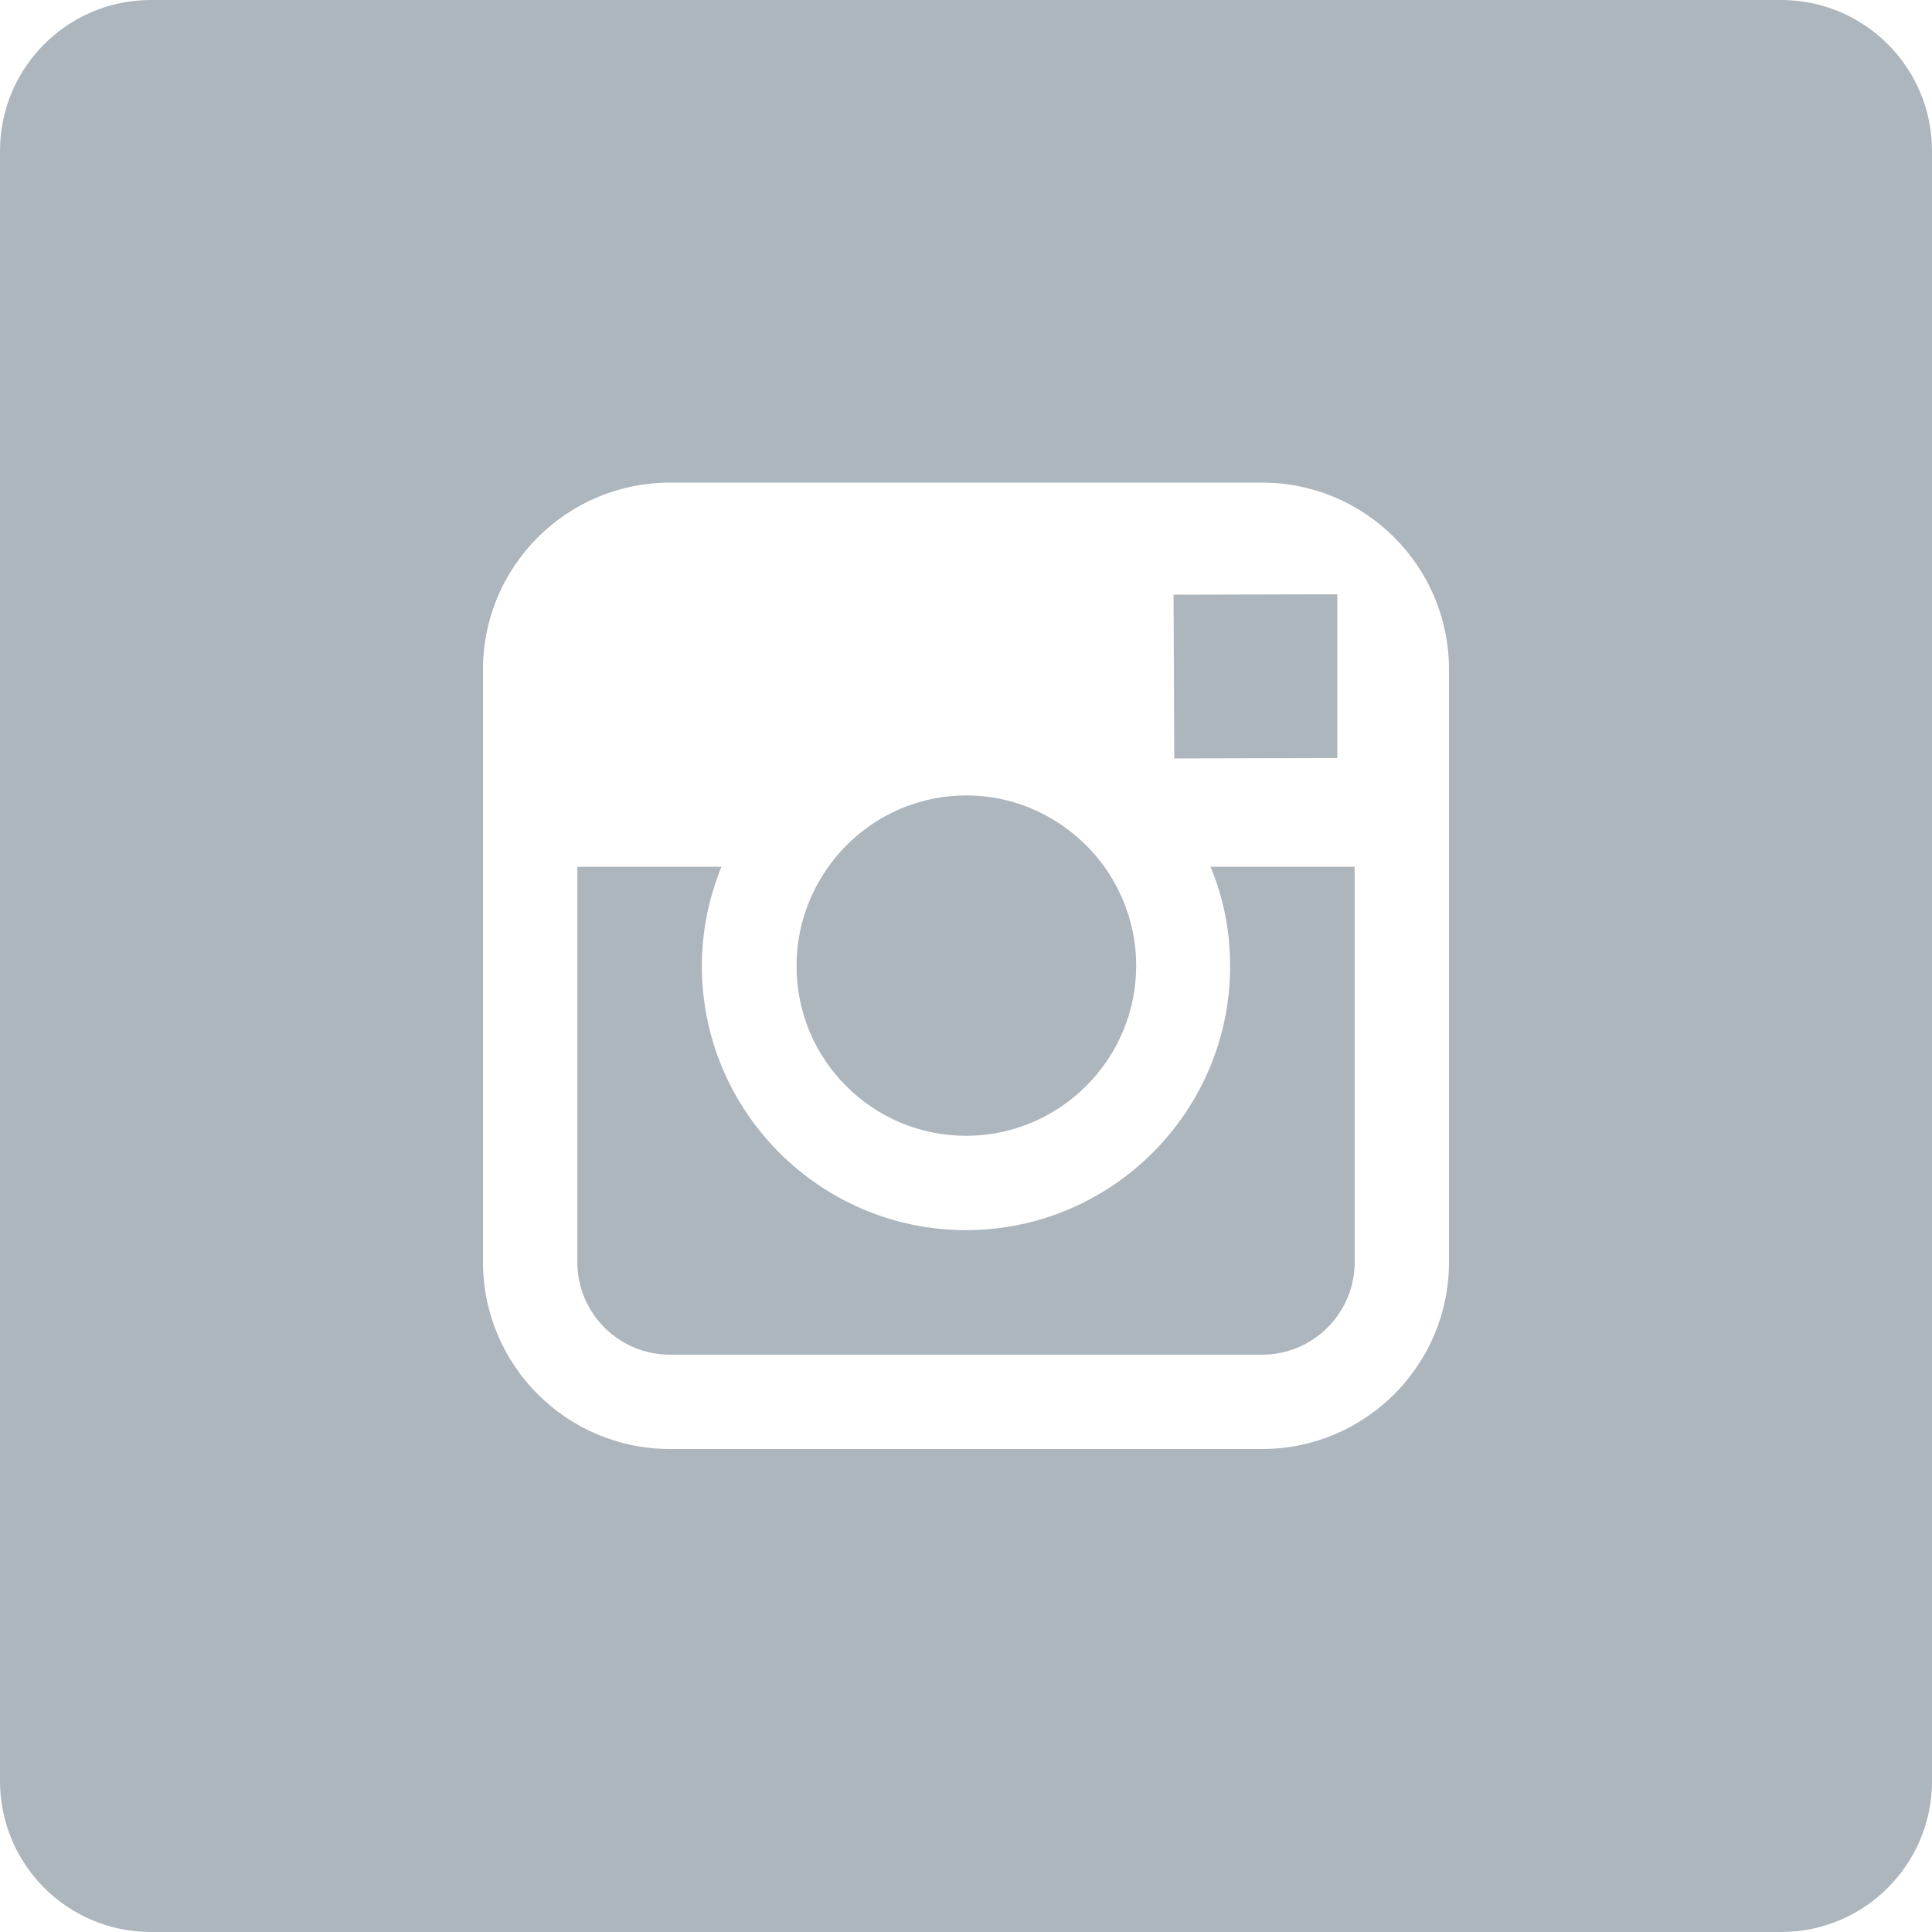
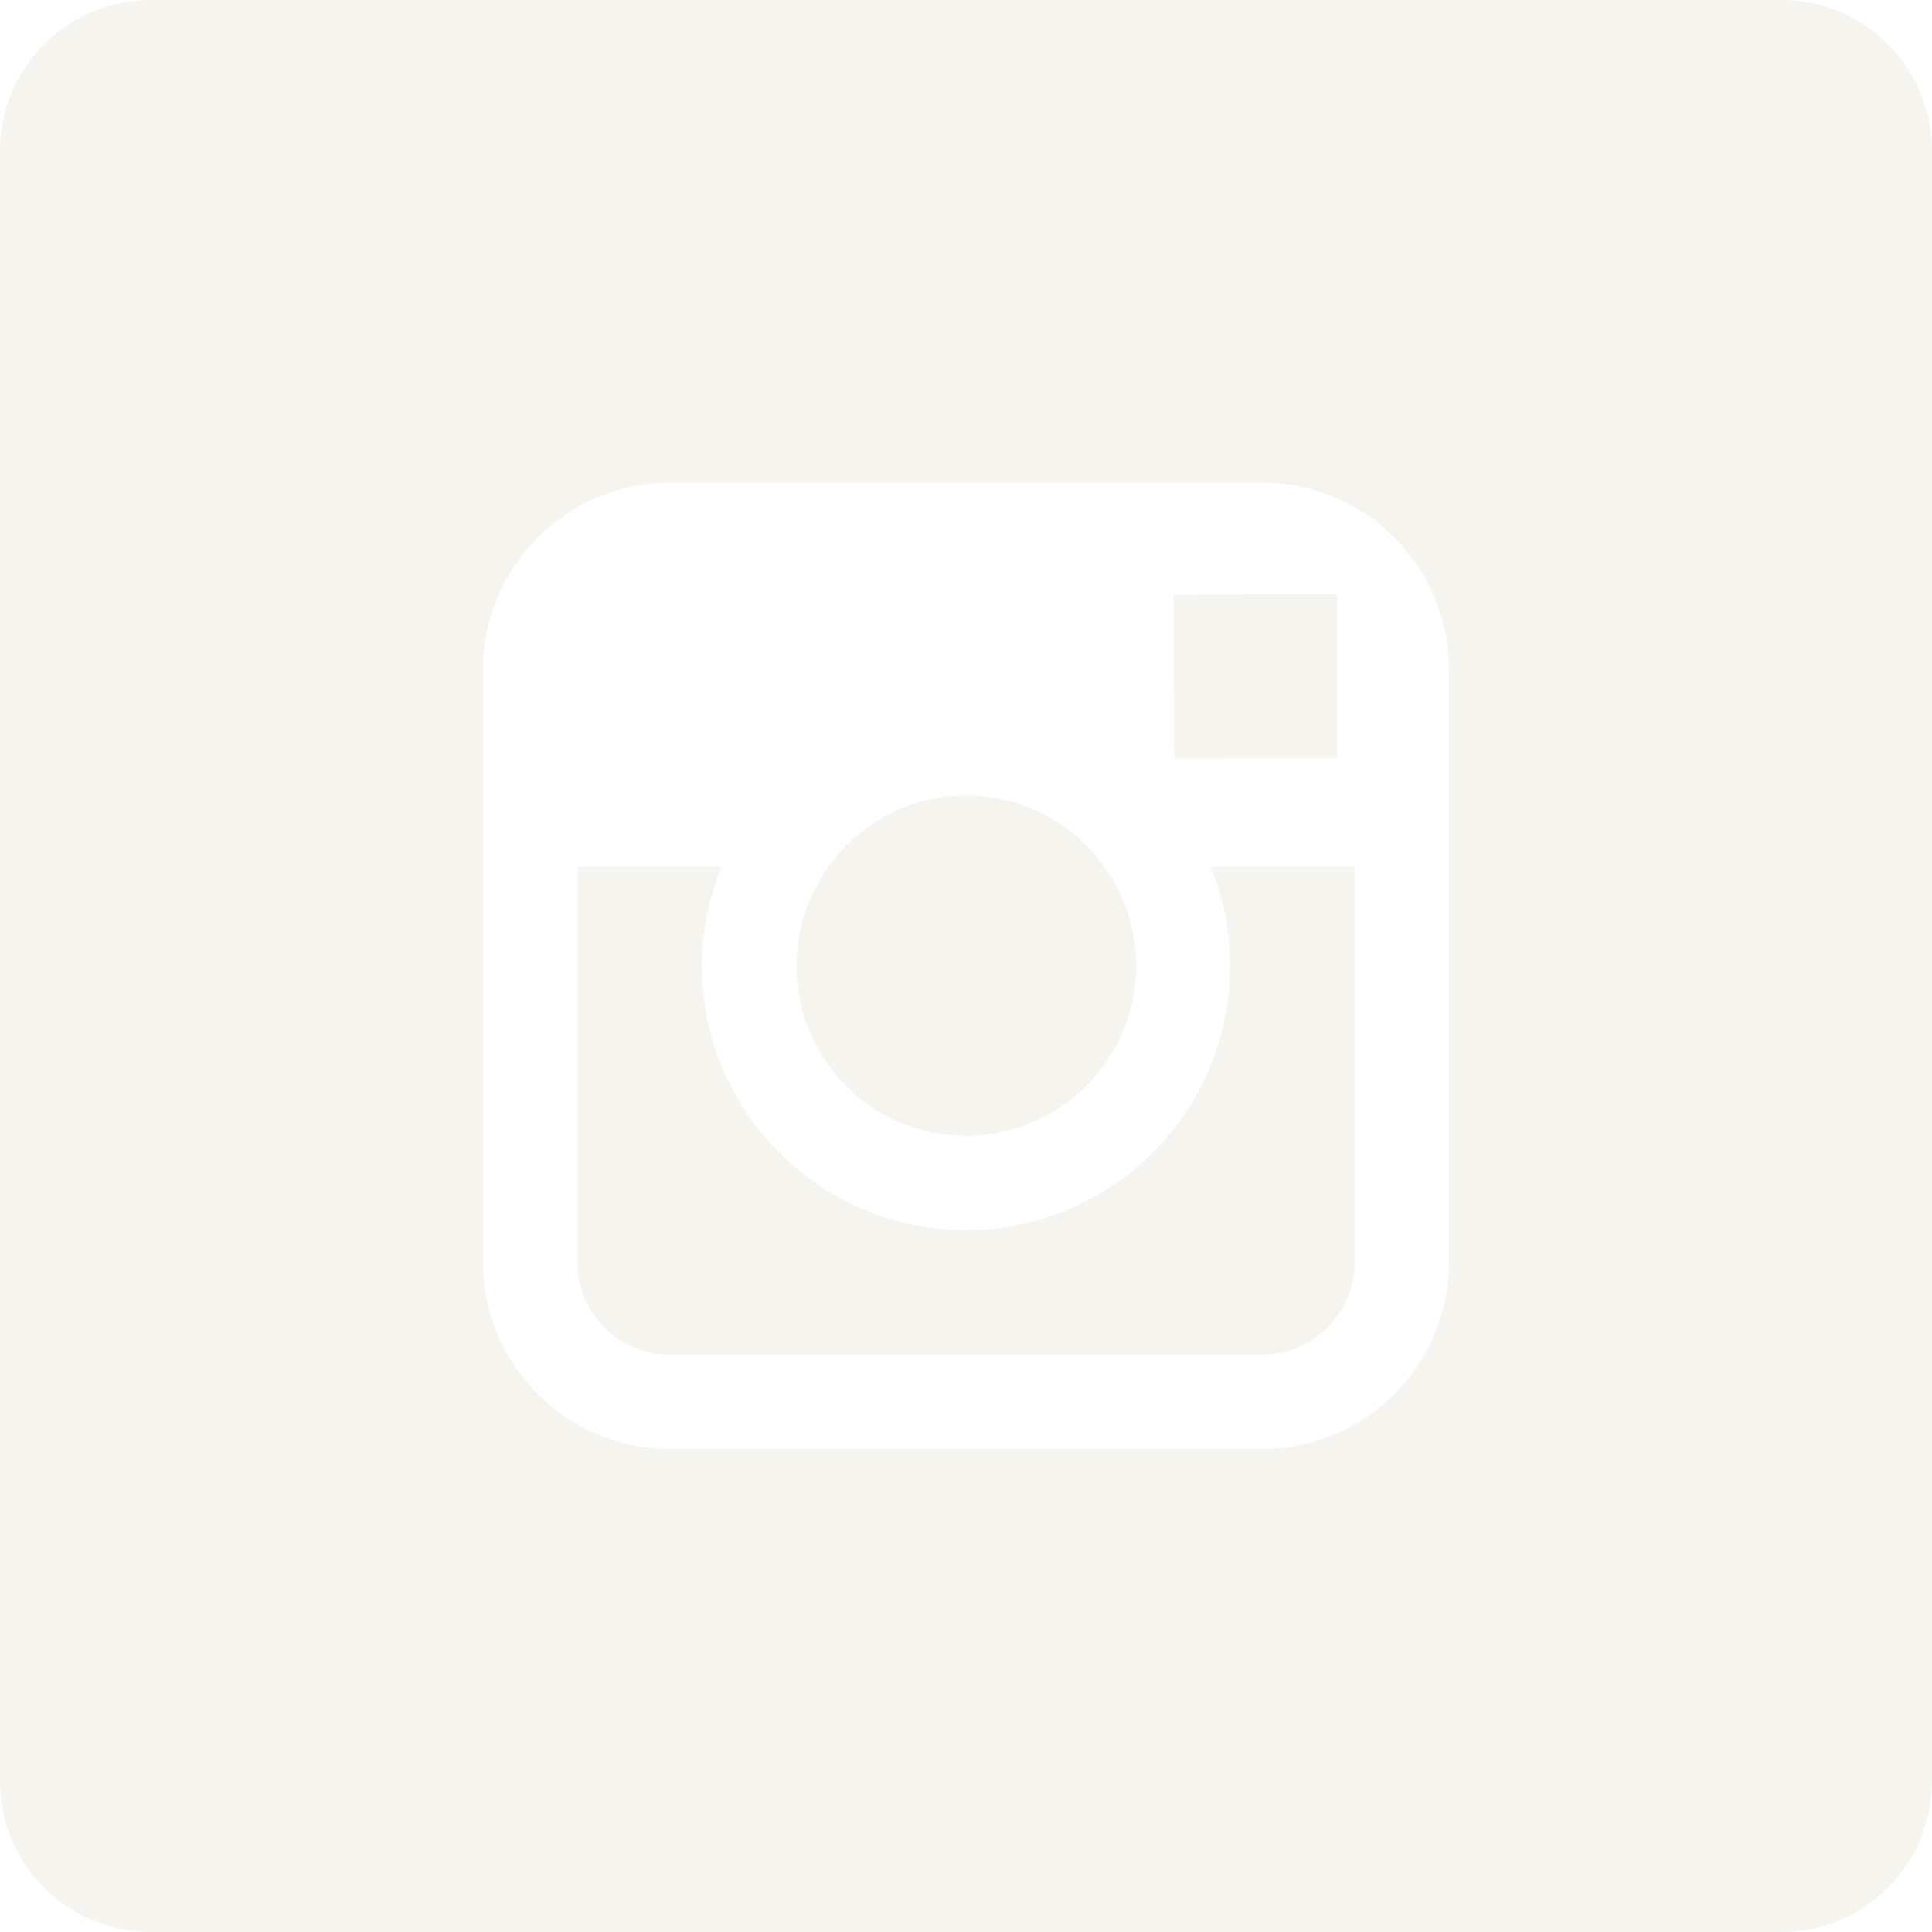
- <svg xmlns="http://www.w3.org/2000/svg" fill="#adb5bd" height="200px" width="200px" version="1.1" id="Layer_1" viewBox="-143 145 512 512" xml:space="preserve">
+ <svg xmlns="http://www.w3.org/2000/svg" fill="#f5f4ee" height="200px" width="200px" version="1.1" id="Layer_1" viewBox="-143 145 512 512" xml:space="preserve">
  <g id="SVGRepo_bgCarrier" stroke-width="0" />
  <g id="SVGRepo_tracerCarrier" stroke-linecap="round" stroke-linejoin="round" />
  <g id="SVGRepo_iconCarrier">
    <g>
      <path d="M113,446c24.8,0,45.1-20.2,45.1-45.1c0-9.8-3.2-18.9-8.5-26.3c-8.2-11.3-21.5-18.8-36.5-18.8s-28.3,7.4-36.5,18.8 c-5.3,7.4-8.5,16.5-8.5,26.3C68,425.8,88.2,446,113,446z" />
      <polygon points="211.4,345.9 211.4,308.1 211.4,302.5 205.8,302.5 168,302.6 168.2,346 " />
      <path d="M329,145h-432c-22.1,0-40,17.9-40,40v432c0,22.1,17.9,40,40,40h432c22.1,0,40-17.9,40-40V185C369,162.9,351.1,145,329,145z M241,374.7v104.8c0,27.3-22.2,49.5-49.5,49.5h-157C7.2,529-15,506.8-15,479.5V374.7v-52.3c0-27.3,22.2-49.5,49.5-49.5h157 c27.3,0,49.5,22.2,49.5,49.5V374.7z" />
      <path d="M183,401c0,38.6-31.4,70-70,70c-38.6,0-70-31.4-70-70c0-9.3,1.9-18.2,5.2-26.3H10v104.8C10,493,21,504,34.5,504h157 c13.5,0,24.5-11,24.5-24.5V374.7h-38.2C181.2,382.8,183,391.7,183,401z" />
    </g>
  </g>
</svg>
